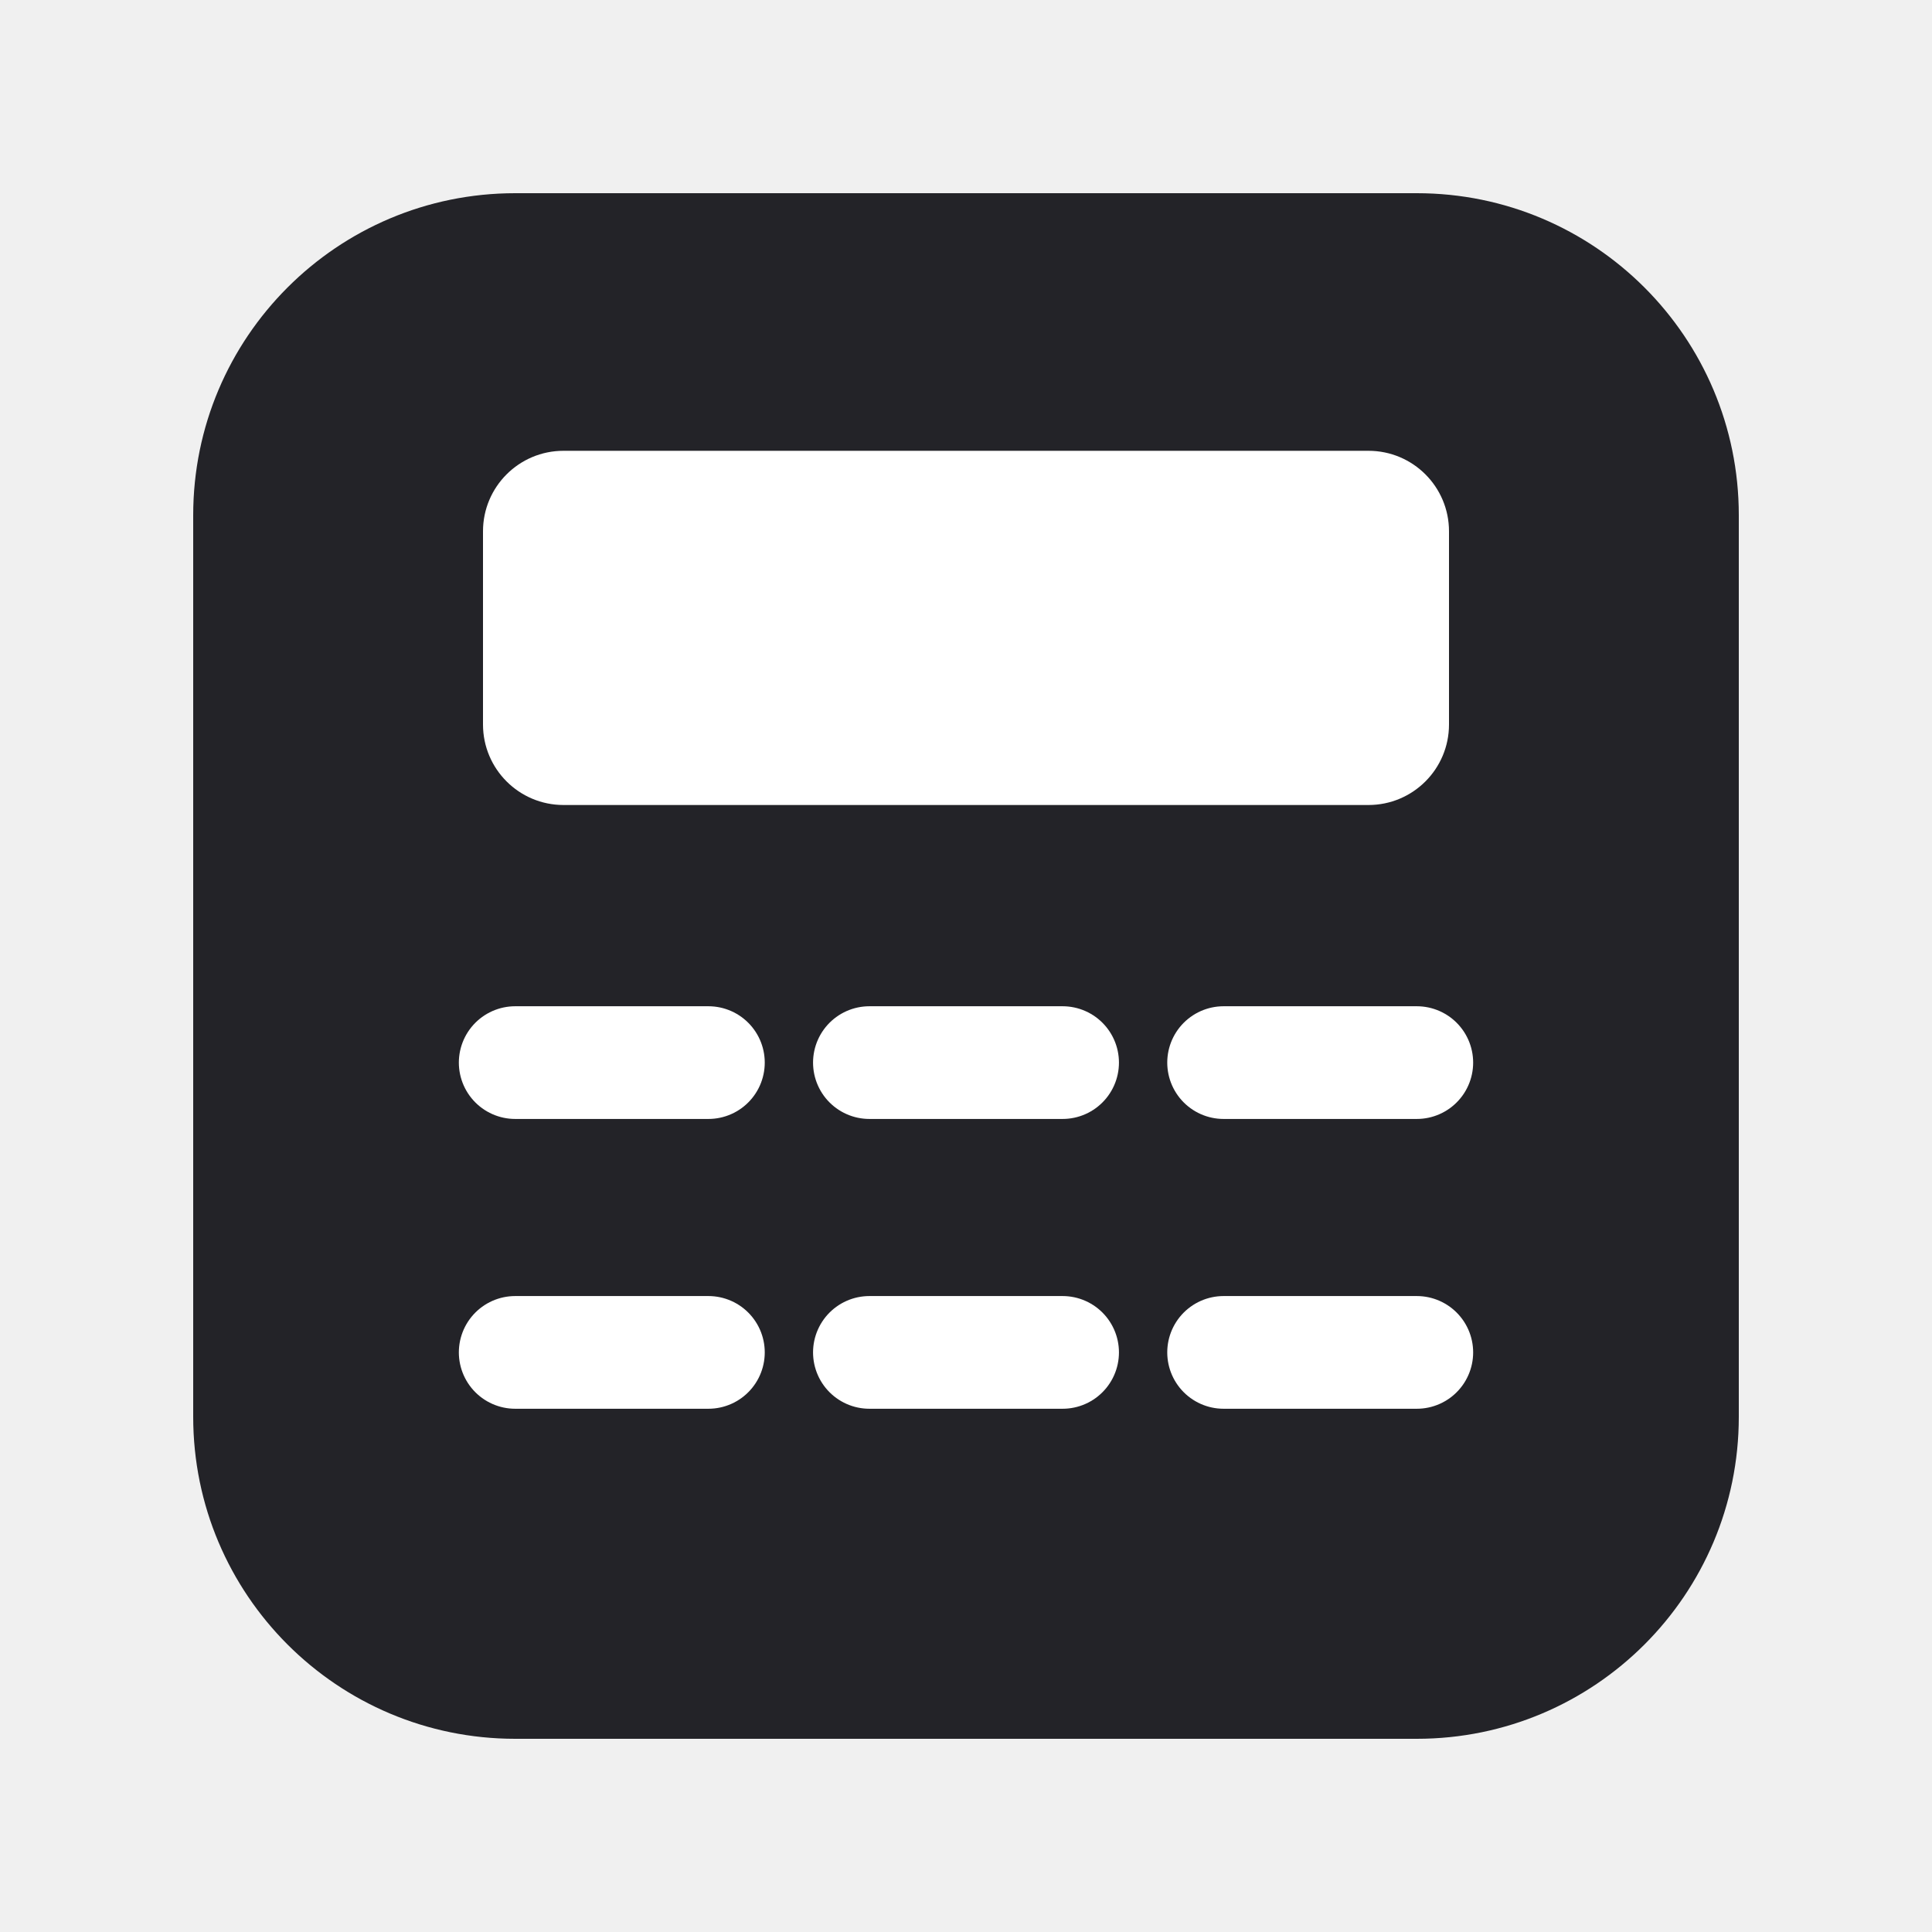
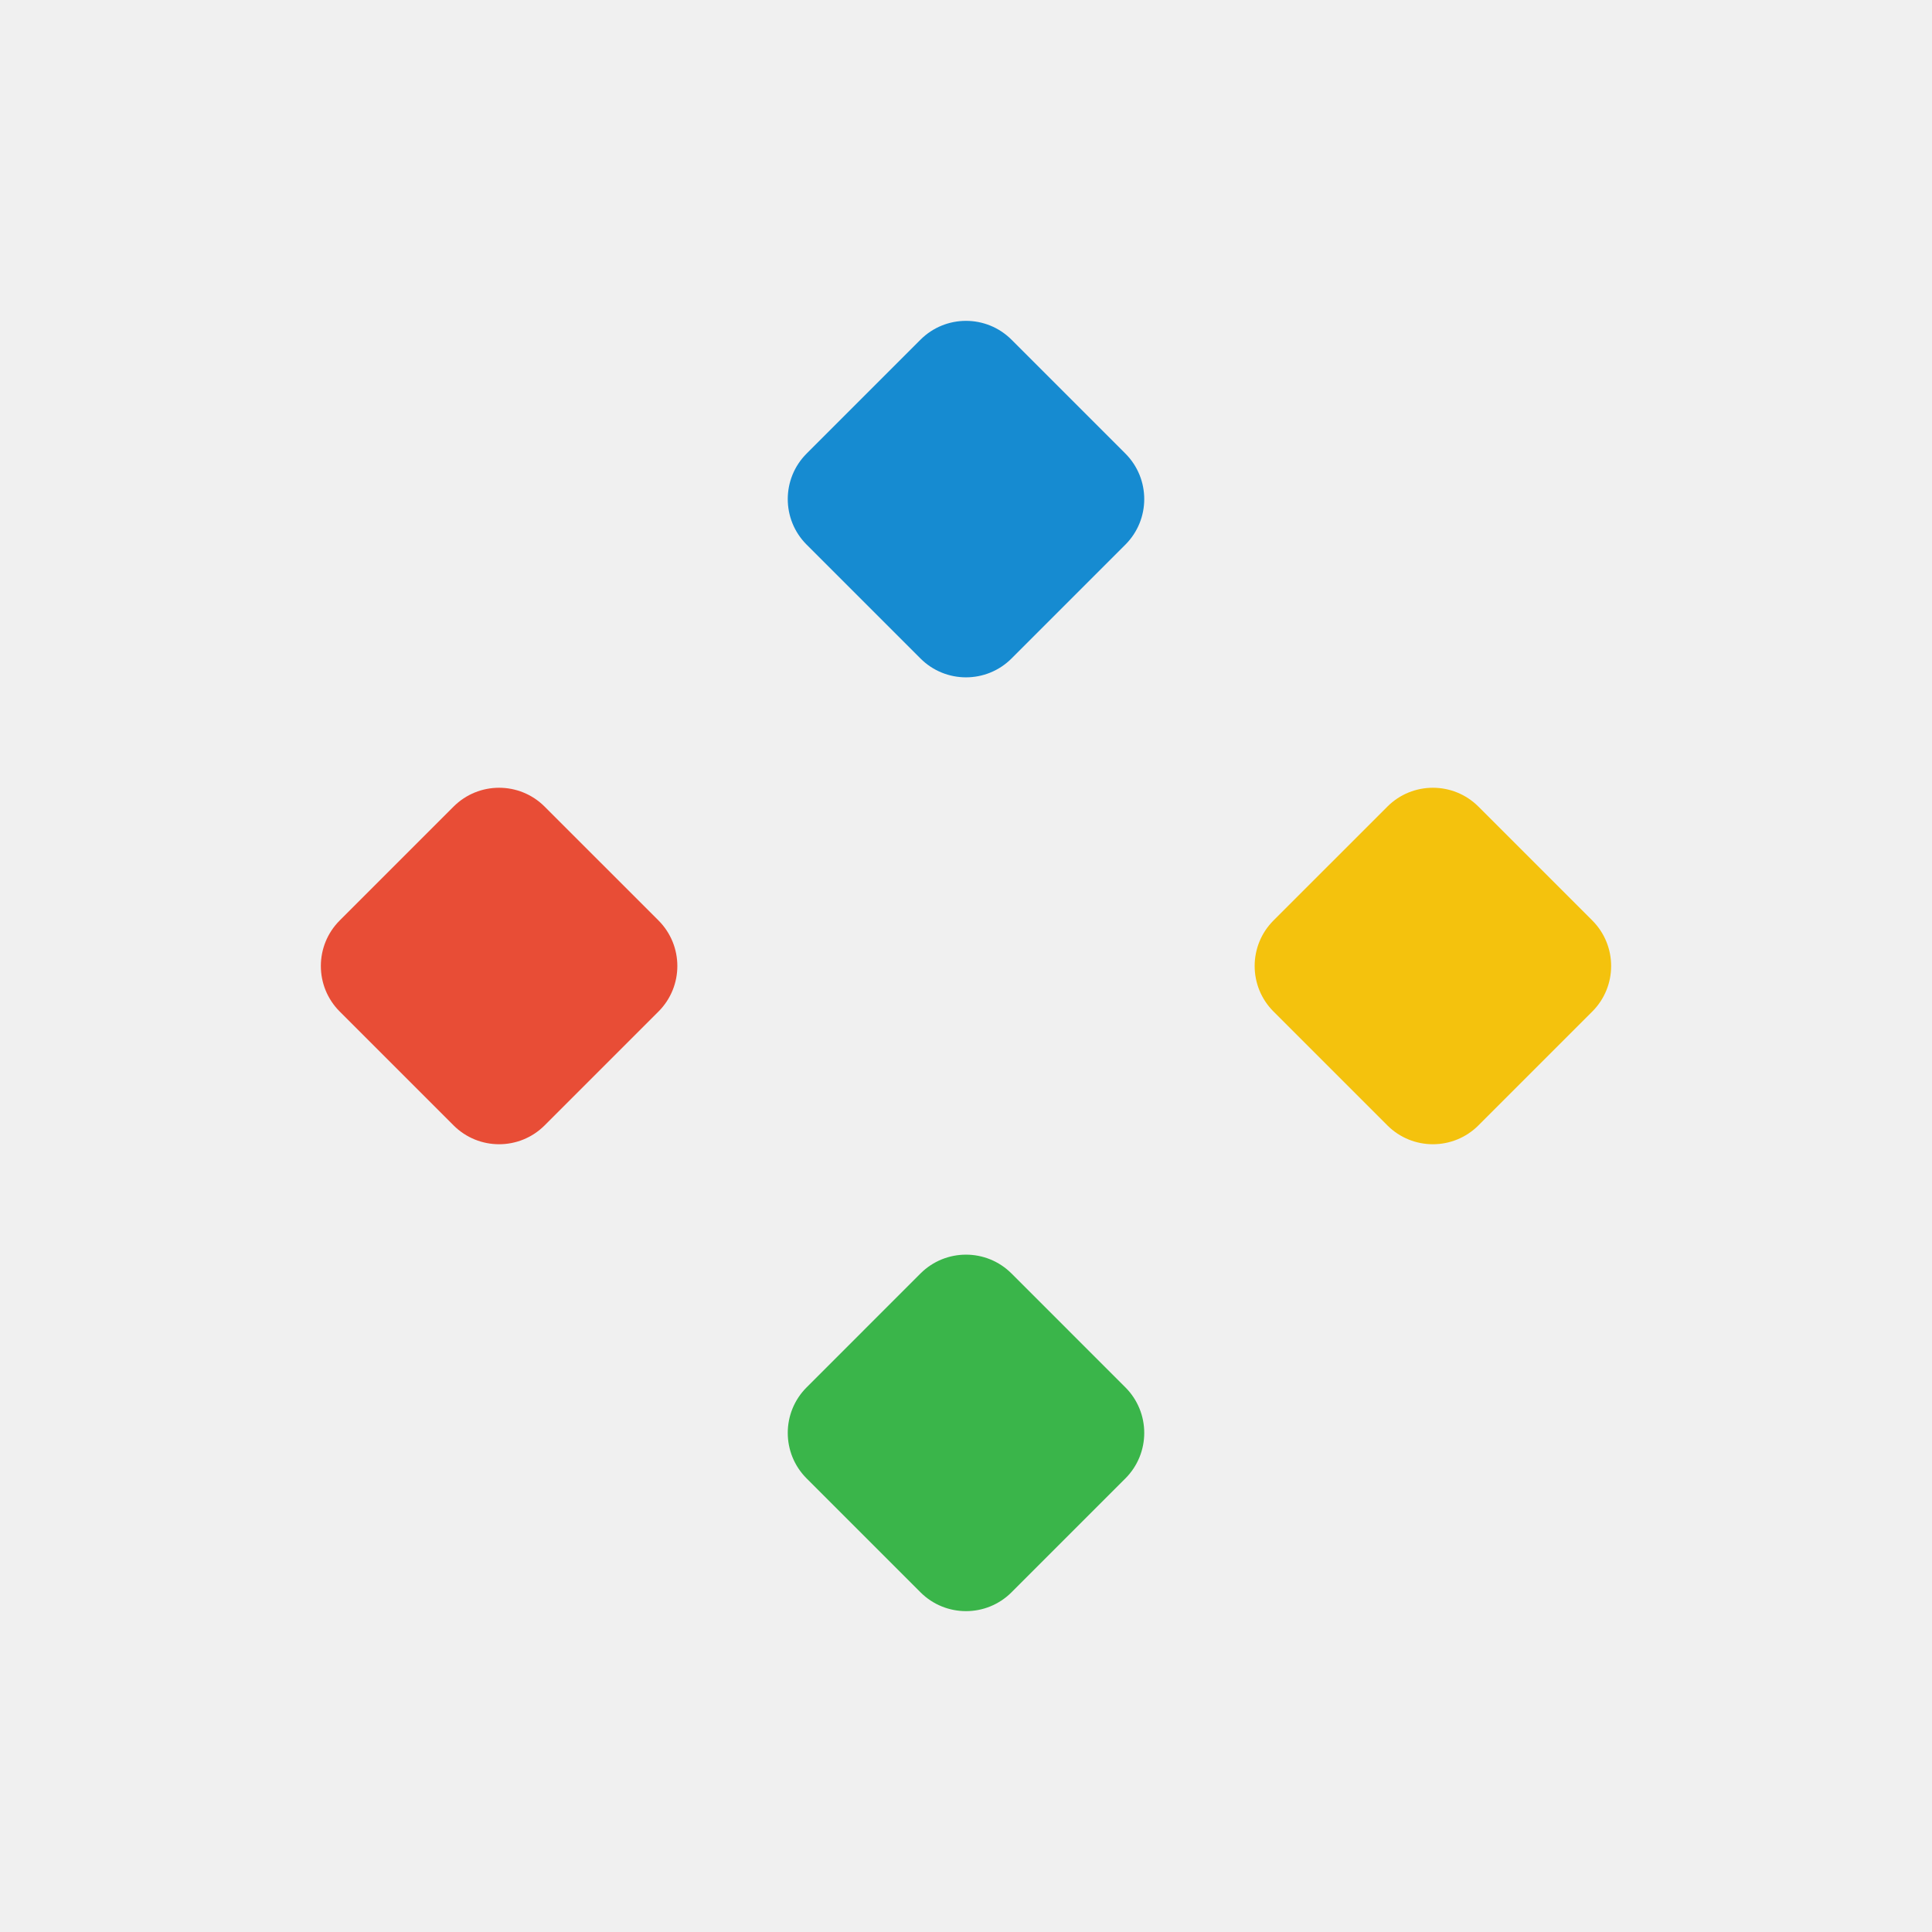
<svg xmlns="http://www.w3.org/2000/svg" viewBox="0 0 120 120" role="img" aria-labelledby="title">
-   <rect x="12" y="12" width="96" height="96" rx="20" fill="#232328" />
-   <rect x="30" y="28" width="60" height="22" rx="5" fill="#ffffff" />
-   <path d="M32 66h12m10 0h12m10 0h12M32 84h12m10 0h12m10 0h12" stroke="#ffffff" stroke-width="7" stroke-linecap="round" />
+   <rect x="51" y="22" width="18" height="18" rx="4" fill="#168bd1" transform="rotate(45 60 31)" />
+   <rect x="22" y="51" width="18" height="18" rx="4" fill="#e84d36" transform="rotate(45 31 60)" />
+   <rect x="80" y="51" width="18" height="18" rx="4" fill="#f4c20d" transform="rotate(45 89 60)" />
+   <rect x="51" y="80" width="18" height="18" rx="4" fill="#3ab54a" transform="rotate(45 60 89)" />
</svg>
